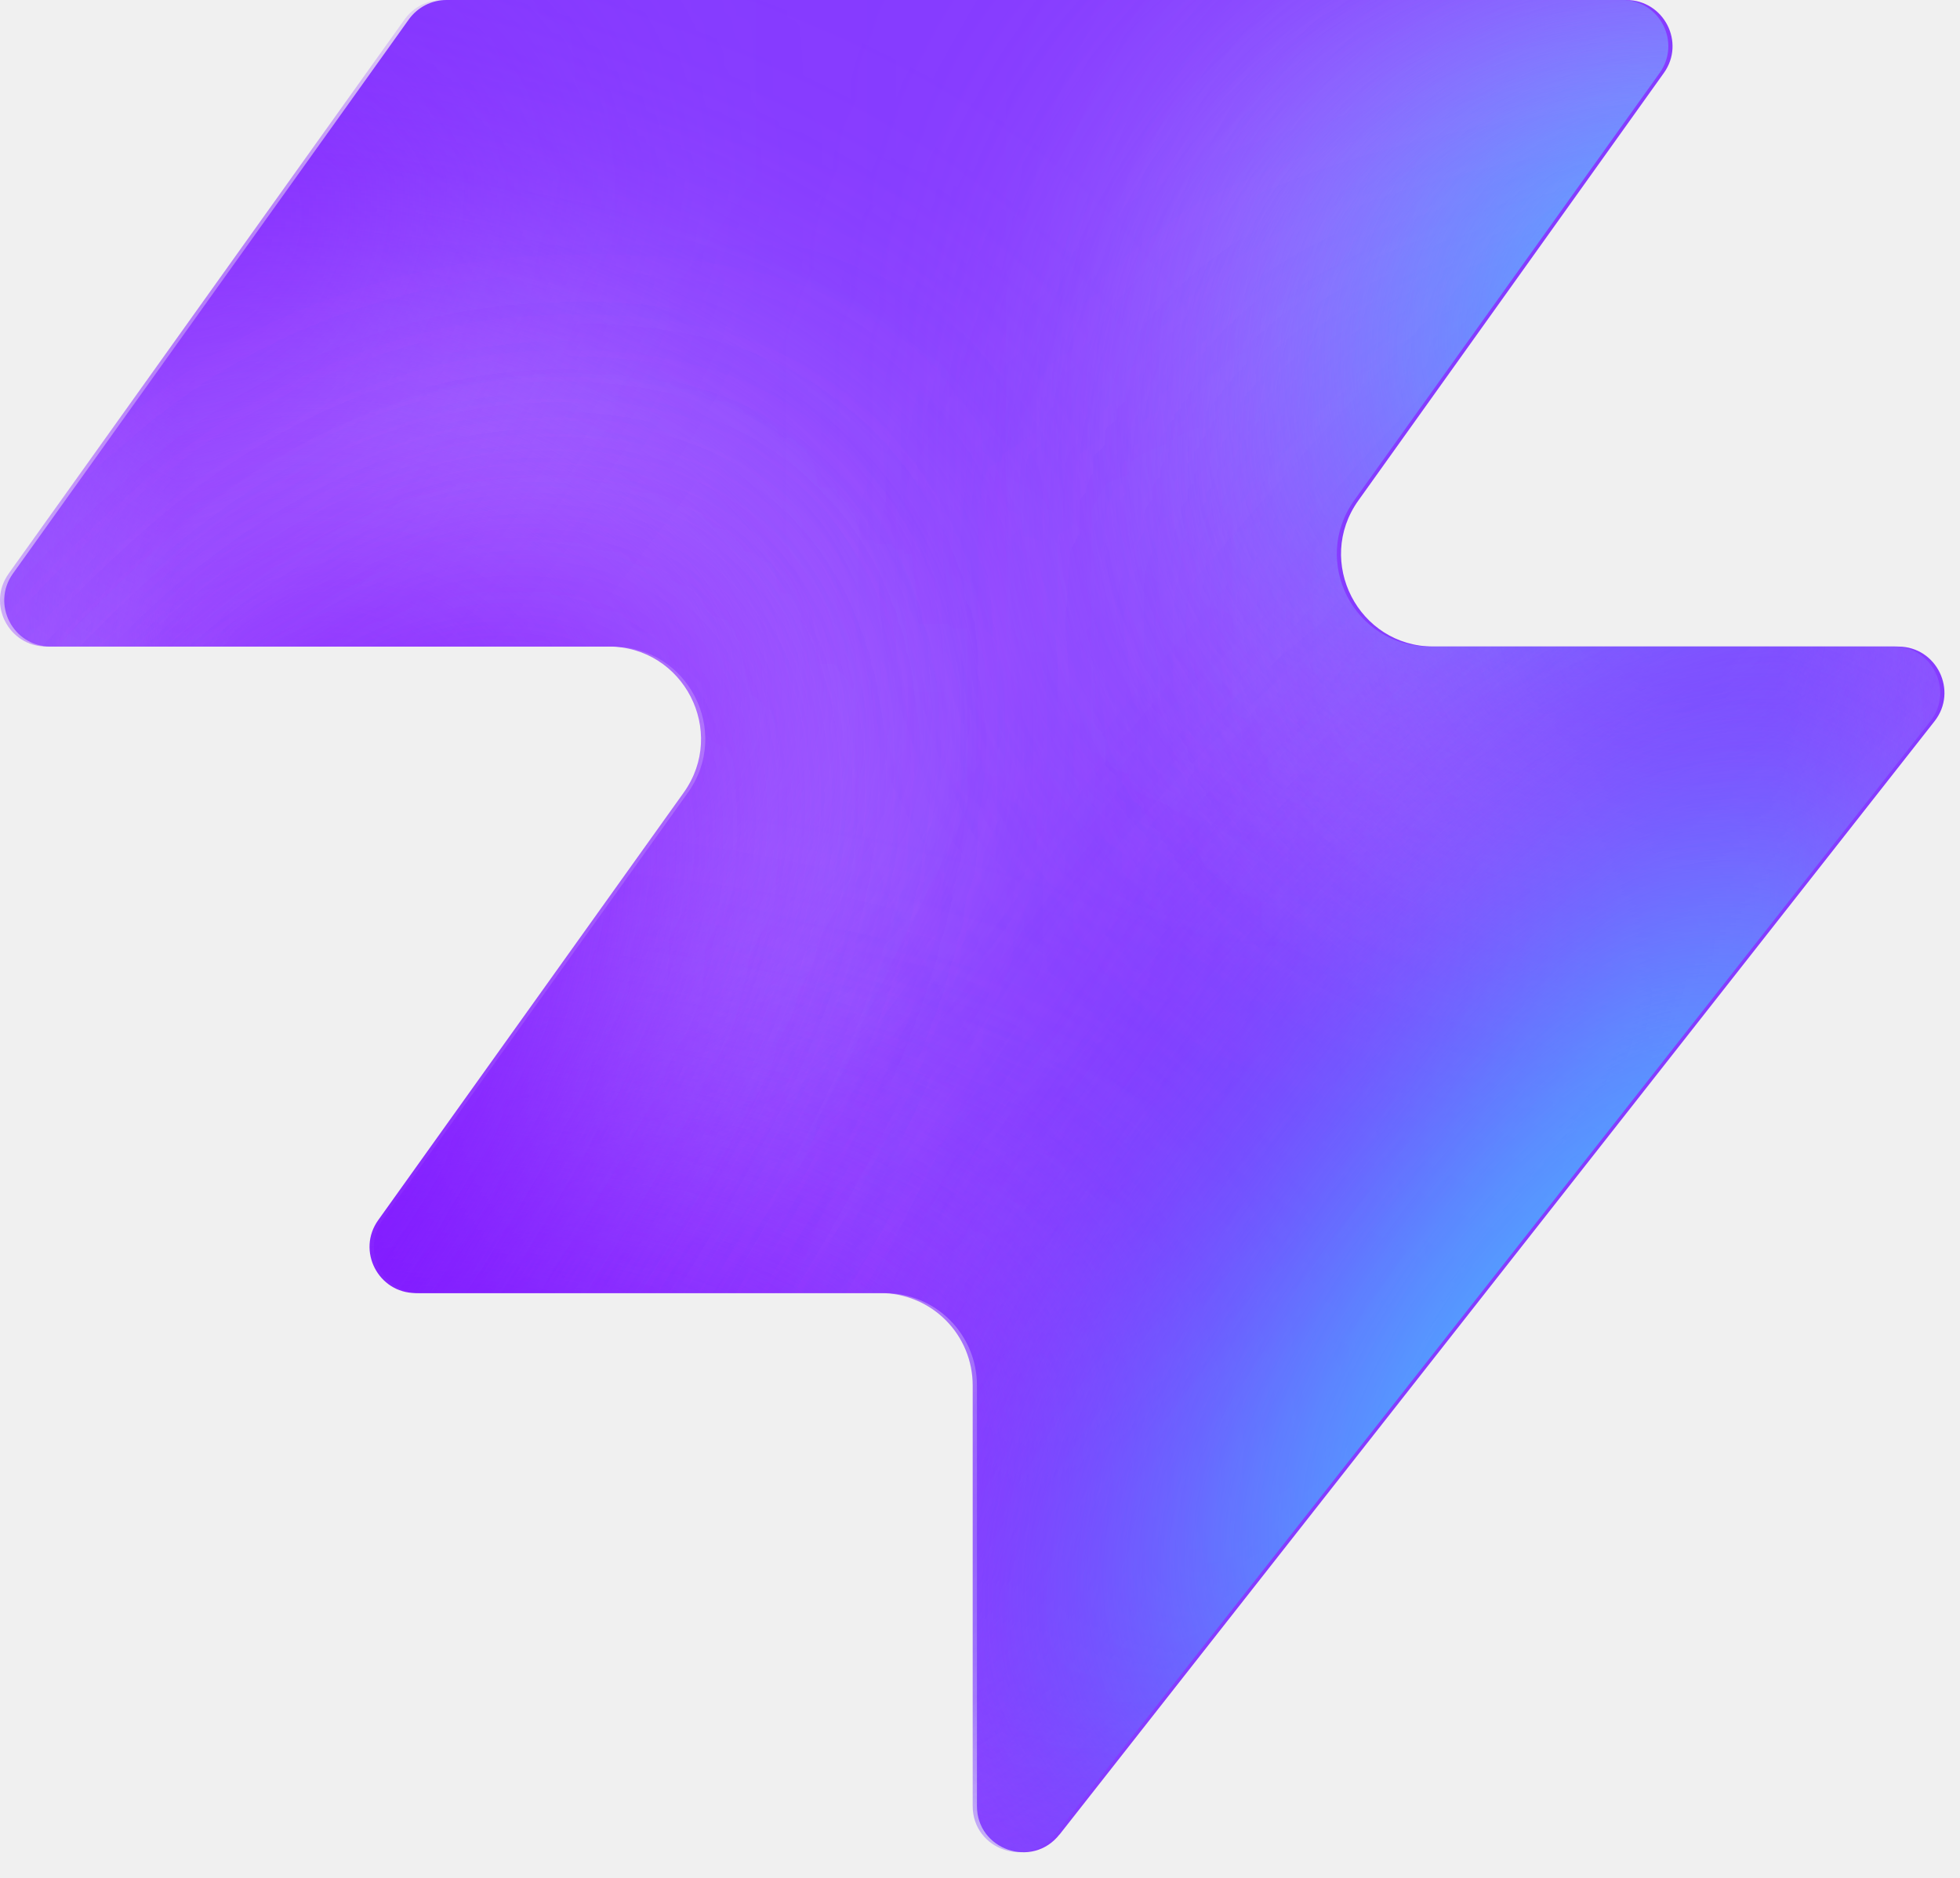
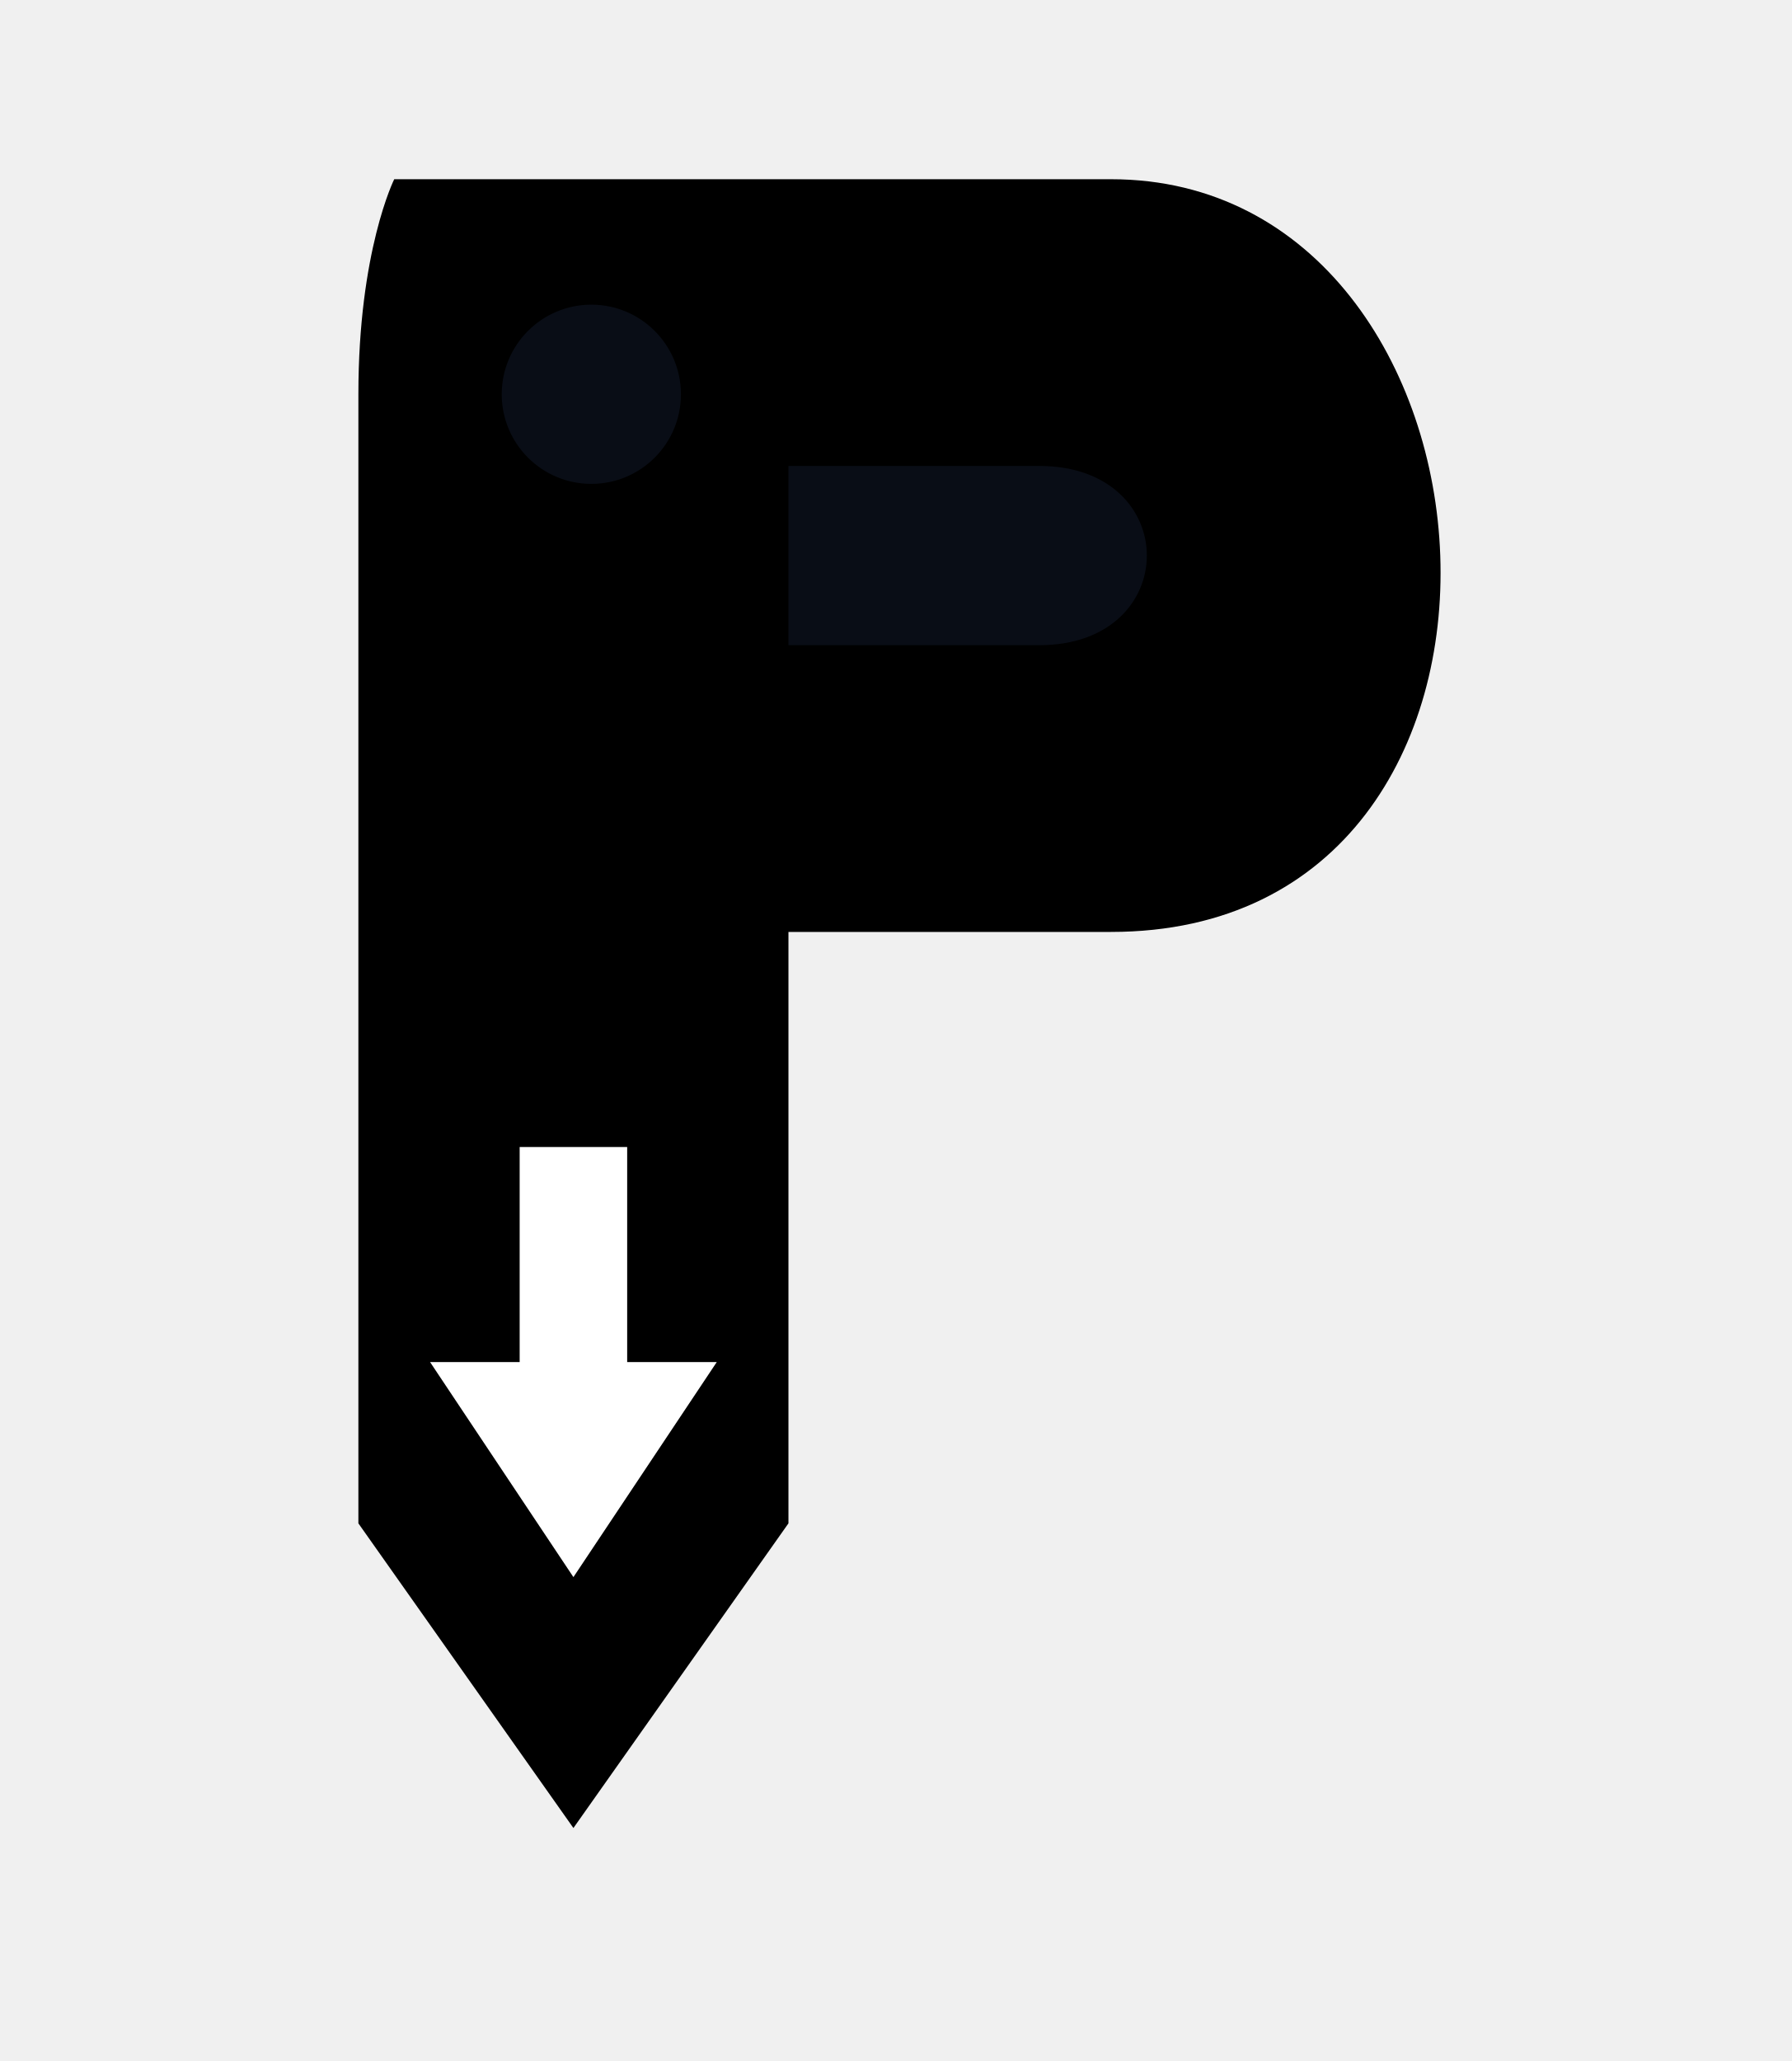
- <svg xmlns="http://www.w3.org/2000/svg" width="48" height="46" fill="none" viewBox="0 0 48 46">
-   <path fill="#863bff" d="M25.946 44.938c-.664.845-2.021.375-2.021-.698V33.937a2.26 2.26 0 0 0-2.262-2.262H10.287c-.92 0-1.456-1.04-.92-1.788l7.48-10.471c1.07-1.497 0-3.578-1.842-3.578H1.237c-.92 0-1.456-1.04-.92-1.788L10.013.474c.214-.297.556-.474.92-.474h28.894c.92 0 1.456 1.04.92 1.788l-7.48 10.471c-1.07 1.498 0 3.579 1.842 3.579h11.377c.943 0 1.473 1.088.89 1.83L25.947 44.94z" style="fill:#863bff;fill:color(display-p3 .525 .23 1);fill-opacity:1" />
-   <mask id="a" width="48" height="46" x="0" y="0" maskUnits="userSpaceOnUse" style="mask-type:alpha">
-     <path fill="#000" d="M25.842 44.938c-.664.844-2.021.375-2.021-.698V33.937a2.26 2.26 0 0 0-2.262-2.262H10.183c-.92 0-1.456-1.04-.92-1.788l7.48-10.471c1.07-1.498 0-3.579-1.842-3.579H1.133c-.92 0-1.456-1.04-.92-1.787L9.91.473c.214-.297.556-.474.92-.474h28.894c.92 0 1.456 1.04.92 1.788l-7.48 10.471c-1.07 1.498 0 3.578 1.842 3.578h11.377c.943 0 1.473 1.088.89 1.832L25.843 44.94z" style="fill:#000;fill-opacity:1" />
-   </mask>
-   <g mask="url(#a)">
-     <g filter="url(#b)">
-       <ellipse cx="5.508" cy="14.704" fill="#ede6ff" rx="5.508" ry="14.704" style="fill:#ede6ff;fill:color(display-p3 .927 .903 1);fill-opacity:1" transform="matrix(.00324 1 1 -.00324 -4.47 31.516)" />
-     </g>
-     <g filter="url(#c)">
-       <ellipse cx="10.399" cy="29.851" fill="#ede6ff" rx="10.399" ry="29.851" style="fill:#ede6ff;fill:color(display-p3 .927 .903 1);fill-opacity:1" transform="matrix(.00324 1 1 -.00324 -39.328 7.883)" />
-     </g>
-     <g filter="url(#d)">
-       <ellipse cx="5.508" cy="30.487" fill="#7e14ff" rx="5.508" ry="30.487" style="fill:#7e14ff;fill:color(display-p3 .492 .077 1);fill-opacity:1" transform="rotate(89.814 -25.913 -14.639)scale(1 -1)" />
-     </g>
-     <g filter="url(#e)">
-       <ellipse cx="5.508" cy="30.599" fill="#7e14ff" rx="5.508" ry="30.599" style="fill:#7e14ff;fill:color(display-p3 .492 .077 1);fill-opacity:1" transform="rotate(89.814 -32.644 -3.334)scale(1 -1)" />
-     </g>
-     <g filter="url(#f)">
-       <ellipse cx="5.508" cy="30.599" fill="#7e14ff" rx="5.508" ry="30.599" style="fill:#7e14ff;fill:color(display-p3 .492 .077 1);fill-opacity:1" transform="matrix(.00324 1 1 -.00324 -34.34 30.47)" />
-     </g>
-     <g filter="url(#g)">
-       <ellipse cx="14.072" cy="22.078" fill="#ede6ff" rx="14.072" ry="22.078" style="fill:#ede6ff;fill:color(display-p3 .927 .903 1);fill-opacity:1" transform="rotate(93.35 24.506 48.493)scale(-1 1)" />
-     </g>
-     <g filter="url(#h)">
-       <ellipse cx="3.47" cy="21.501" fill="#7e14ff" rx="3.47" ry="21.501" style="fill:#7e14ff;fill:color(display-p3 .492 .077 1);fill-opacity:1" transform="rotate(89.009 28.708 47.59)scale(-1 1)" />
-     </g>
-     <g filter="url(#i)">
-       <ellipse cx="3.47" cy="21.501" fill="#7e14ff" rx="3.47" ry="21.501" style="fill:#7e14ff;fill:color(display-p3 .492 .077 1);fill-opacity:1" transform="rotate(89.009 28.708 47.59)scale(-1 1)" />
-     </g>
-     <g filter="url(#j)">
-       <ellipse cx=".387" cy="8.972" fill="#7e14ff" rx="4.407" ry="29.108" style="fill:#7e14ff;fill:color(display-p3 .492 .077 1);fill-opacity:1" transform="rotate(39.51 .387 8.972)" />
-     </g>
-     <g filter="url(#k)">
-       <ellipse cx="47.523" cy="-6.092" fill="#7e14ff" rx="4.407" ry="29.108" style="fill:#7e14ff;fill:color(display-p3 .492 .077 1);fill-opacity:1" transform="rotate(37.892 47.523 -6.092)" />
-     </g>
-     <g filter="url(#l)">
-       <ellipse cx="41.412" cy="6.333" fill="#47bfff" rx="5.971" ry="9.665" style="fill:#47bfff;fill:color(display-p3 .28 .748 1);fill-opacity:1" transform="rotate(37.892 41.412 6.333)" />
-     </g>
-     <g filter="url(#m)">
-       <ellipse cx="-1.879" cy="38.332" fill="#7e14ff" rx="4.407" ry="29.108" style="fill:#7e14ff;fill:color(display-p3 .492 .077 1);fill-opacity:1" transform="rotate(37.892 -1.88 38.332)" />
-     </g>
-     <g filter="url(#n)">
-       <ellipse cx="-1.879" cy="38.332" fill="#7e14ff" rx="4.407" ry="29.108" style="fill:#7e14ff;fill:color(display-p3 .492 .077 1);fill-opacity:1" transform="rotate(37.892 -1.88 38.332)" />
-     </g>
-     <g filter="url(#o)">
-       <ellipse cx="35.651" cy="29.907" fill="#7e14ff" rx="4.407" ry="29.108" style="fill:#7e14ff;fill:color(display-p3 .492 .077 1);fill-opacity:1" transform="rotate(37.892 35.651 29.907)" />
-     </g>
-     <g filter="url(#p)">
-       <ellipse cx="38.418" cy="32.4" fill="#47bfff" rx="5.971" ry="15.297" style="fill:#47bfff;fill:color(display-p3 .28 .748 1);fill-opacity:1" transform="rotate(37.892 38.418 32.4)" />
-     </g>
-   </g>
+ <svg xmlns="http://www.w3.org/2000/svg" width="100" height="115" viewBox="0 0 100 115" fill="none">
  <defs>
-     <filter id="b" width="60.045" height="41.654" x="-19.77" y="16.149" color-interpolation-filters="sRGB" filterUnits="userSpaceOnUse">
-       <feFlood flood-opacity="0" result="BackgroundImageFix" />
-       <feBlend in="SourceGraphic" in2="BackgroundImageFix" result="shape" />
-       <feGaussianBlur result="effect1_foregroundBlur_2002_17158" stdDeviation="7.659" />
-     </filter>
-     <filter id="c" width="90.34" height="51.437" x="-54.613" y="-7.533" color-interpolation-filters="sRGB" filterUnits="userSpaceOnUse">
-       <feFlood flood-opacity="0" result="BackgroundImageFix" />
-       <feBlend in="SourceGraphic" in2="BackgroundImageFix" result="shape" />
-       <feGaussianBlur result="effect1_foregroundBlur_2002_17158" stdDeviation="7.659" />
-     </filter>
-     <filter id="d" width="79.355" height="29.4" x="-49.64" y="2.03" color-interpolation-filters="sRGB" filterUnits="userSpaceOnUse">
-       <feFlood flood-opacity="0" result="BackgroundImageFix" />
-       <feBlend in="SourceGraphic" in2="BackgroundImageFix" result="shape" />
-       <feGaussianBlur result="effect1_foregroundBlur_2002_17158" stdDeviation="4.596" />
-     </filter>
-     <filter id="e" width="79.579" height="29.4" x="-45.045" y="20.029" color-interpolation-filters="sRGB" filterUnits="userSpaceOnUse">
-       <feFlood flood-opacity="0" result="BackgroundImageFix" />
-       <feBlend in="SourceGraphic" in2="BackgroundImageFix" result="shape" />
-       <feGaussianBlur result="effect1_foregroundBlur_2002_17158" stdDeviation="4.596" />
-     </filter>
-     <filter id="f" width="79.579" height="29.4" x="-43.513" y="21.178" color-interpolation-filters="sRGB" filterUnits="userSpaceOnUse">
-       <feFlood flood-opacity="0" result="BackgroundImageFix" />
-       <feBlend in="SourceGraphic" in2="BackgroundImageFix" result="shape" />
-       <feGaussianBlur result="effect1_foregroundBlur_2002_17158" stdDeviation="4.596" />
-     </filter>
-     <filter id="g" width="74.749" height="58.852" x="15.756" y="-17.901" color-interpolation-filters="sRGB" filterUnits="userSpaceOnUse">
-       <feFlood flood-opacity="0" result="BackgroundImageFix" />
-       <feBlend in="SourceGraphic" in2="BackgroundImageFix" result="shape" />
-       <feGaussianBlur result="effect1_foregroundBlur_2002_17158" stdDeviation="7.659" />
-     </filter>
-     <filter id="h" width="61.377" height="25.362" x="23.548" y="2.284" color-interpolation-filters="sRGB" filterUnits="userSpaceOnUse">
-       <feFlood flood-opacity="0" result="BackgroundImageFix" />
-       <feBlend in="SourceGraphic" in2="BackgroundImageFix" result="shape" />
-       <feGaussianBlur result="effect1_foregroundBlur_2002_17158" stdDeviation="4.596" />
-     </filter>
-     <filter id="i" width="61.377" height="25.362" x="23.548" y="2.284" color-interpolation-filters="sRGB" filterUnits="userSpaceOnUse">
-       <feFlood flood-opacity="0" result="BackgroundImageFix" />
-       <feBlend in="SourceGraphic" in2="BackgroundImageFix" result="shape" />
-       <feGaussianBlur result="effect1_foregroundBlur_2002_17158" stdDeviation="4.596" />
-     </filter>
-     <filter id="j" width="56.045" height="63.649" x="-27.636" y="-22.853" color-interpolation-filters="sRGB" filterUnits="userSpaceOnUse">
-       <feFlood flood-opacity="0" result="BackgroundImageFix" />
-       <feBlend in="SourceGraphic" in2="BackgroundImageFix" result="shape" />
-       <feGaussianBlur result="effect1_foregroundBlur_2002_17158" stdDeviation="4.596" />
-     </filter>
-     <filter id="k" width="54.814" height="64.646" x="20.116" y="-38.415" color-interpolation-filters="sRGB" filterUnits="userSpaceOnUse">
-       <feFlood flood-opacity="0" result="BackgroundImageFix" />
-       <feBlend in="SourceGraphic" in2="BackgroundImageFix" result="shape" />
-       <feGaussianBlur result="effect1_foregroundBlur_2002_17158" stdDeviation="4.596" />
-     </filter>
-     <filter id="l" width="33.541" height="35.313" x="24.641" y="-11.323" color-interpolation-filters="sRGB" filterUnits="userSpaceOnUse">
-       <feFlood flood-opacity="0" result="BackgroundImageFix" />
-       <feBlend in="SourceGraphic" in2="BackgroundImageFix" result="shape" />
-       <feGaussianBlur result="effect1_foregroundBlur_2002_17158" stdDeviation="4.596" />
-     </filter>
-     <filter id="m" width="54.814" height="64.646" x="-29.286" y="6.009" color-interpolation-filters="sRGB" filterUnits="userSpaceOnUse">
-       <feFlood flood-opacity="0" result="BackgroundImageFix" />
-       <feBlend in="SourceGraphic" in2="BackgroundImageFix" result="shape" />
-       <feGaussianBlur result="effect1_foregroundBlur_2002_17158" stdDeviation="4.596" />
-     </filter>
-     <filter id="n" width="54.814" height="64.646" x="-29.286" y="6.009" color-interpolation-filters="sRGB" filterUnits="userSpaceOnUse">
-       <feFlood flood-opacity="0" result="BackgroundImageFix" />
-       <feBlend in="SourceGraphic" in2="BackgroundImageFix" result="shape" />
-       <feGaussianBlur result="effect1_foregroundBlur_2002_17158" stdDeviation="4.596" />
-     </filter>
-     <filter id="o" width="54.814" height="64.646" x="8.244" y="-2.416" color-interpolation-filters="sRGB" filterUnits="userSpaceOnUse">
-       <feFlood flood-opacity="0" result="BackgroundImageFix" />
-       <feBlend in="SourceGraphic" in2="BackgroundImageFix" result="shape" />
-       <feGaussianBlur result="effect1_foregroundBlur_2002_17158" stdDeviation="4.596" />
-     </filter>
-     <filter id="p" width="39.409" height="43.623" x="18.713" y="10.588" color-interpolation-filters="sRGB" filterUnits="userSpaceOnUse">
-       <feFlood flood-opacity="0" result="BackgroundImageFix" />
-       <feBlend in="SourceGraphic" in2="BackgroundImageFix" result="shape" />
-       <feGaussianBlur result="effect1_foregroundBlur_2002_17158" stdDeviation="4.596" />
-     </filter>
+     <linearGradient id="priceiq-green" x1="0%" y1="0%" x2="100%" y2="100%">
+       <stop offset="0%" stopColor="#10B981" />
+       <stop offset="100%" stopColor="#059669" />
+     </linearGradient>
  </defs>
+   <path d="M 22 10         H 62         C 85 10, 88 52, 62 52         H 44         V 85         L 32 102         L 20 85         V 22         C 20 14, 22 10, 22 10 Z" fill="url(#priceiq-green)" />
+   <circle cx="33" cy="22" r="5" fill="#090D16" />
+   <path d="M 32 88 L 24 76 H 29 V 64 H 35 V 76 H 40 Z" fill="#FFFFFF" />
+   <path d="M 44 26 H 58 C 66 26, 66 36, 58 36 H 44 Z" fill="#090D16" />
</svg>
